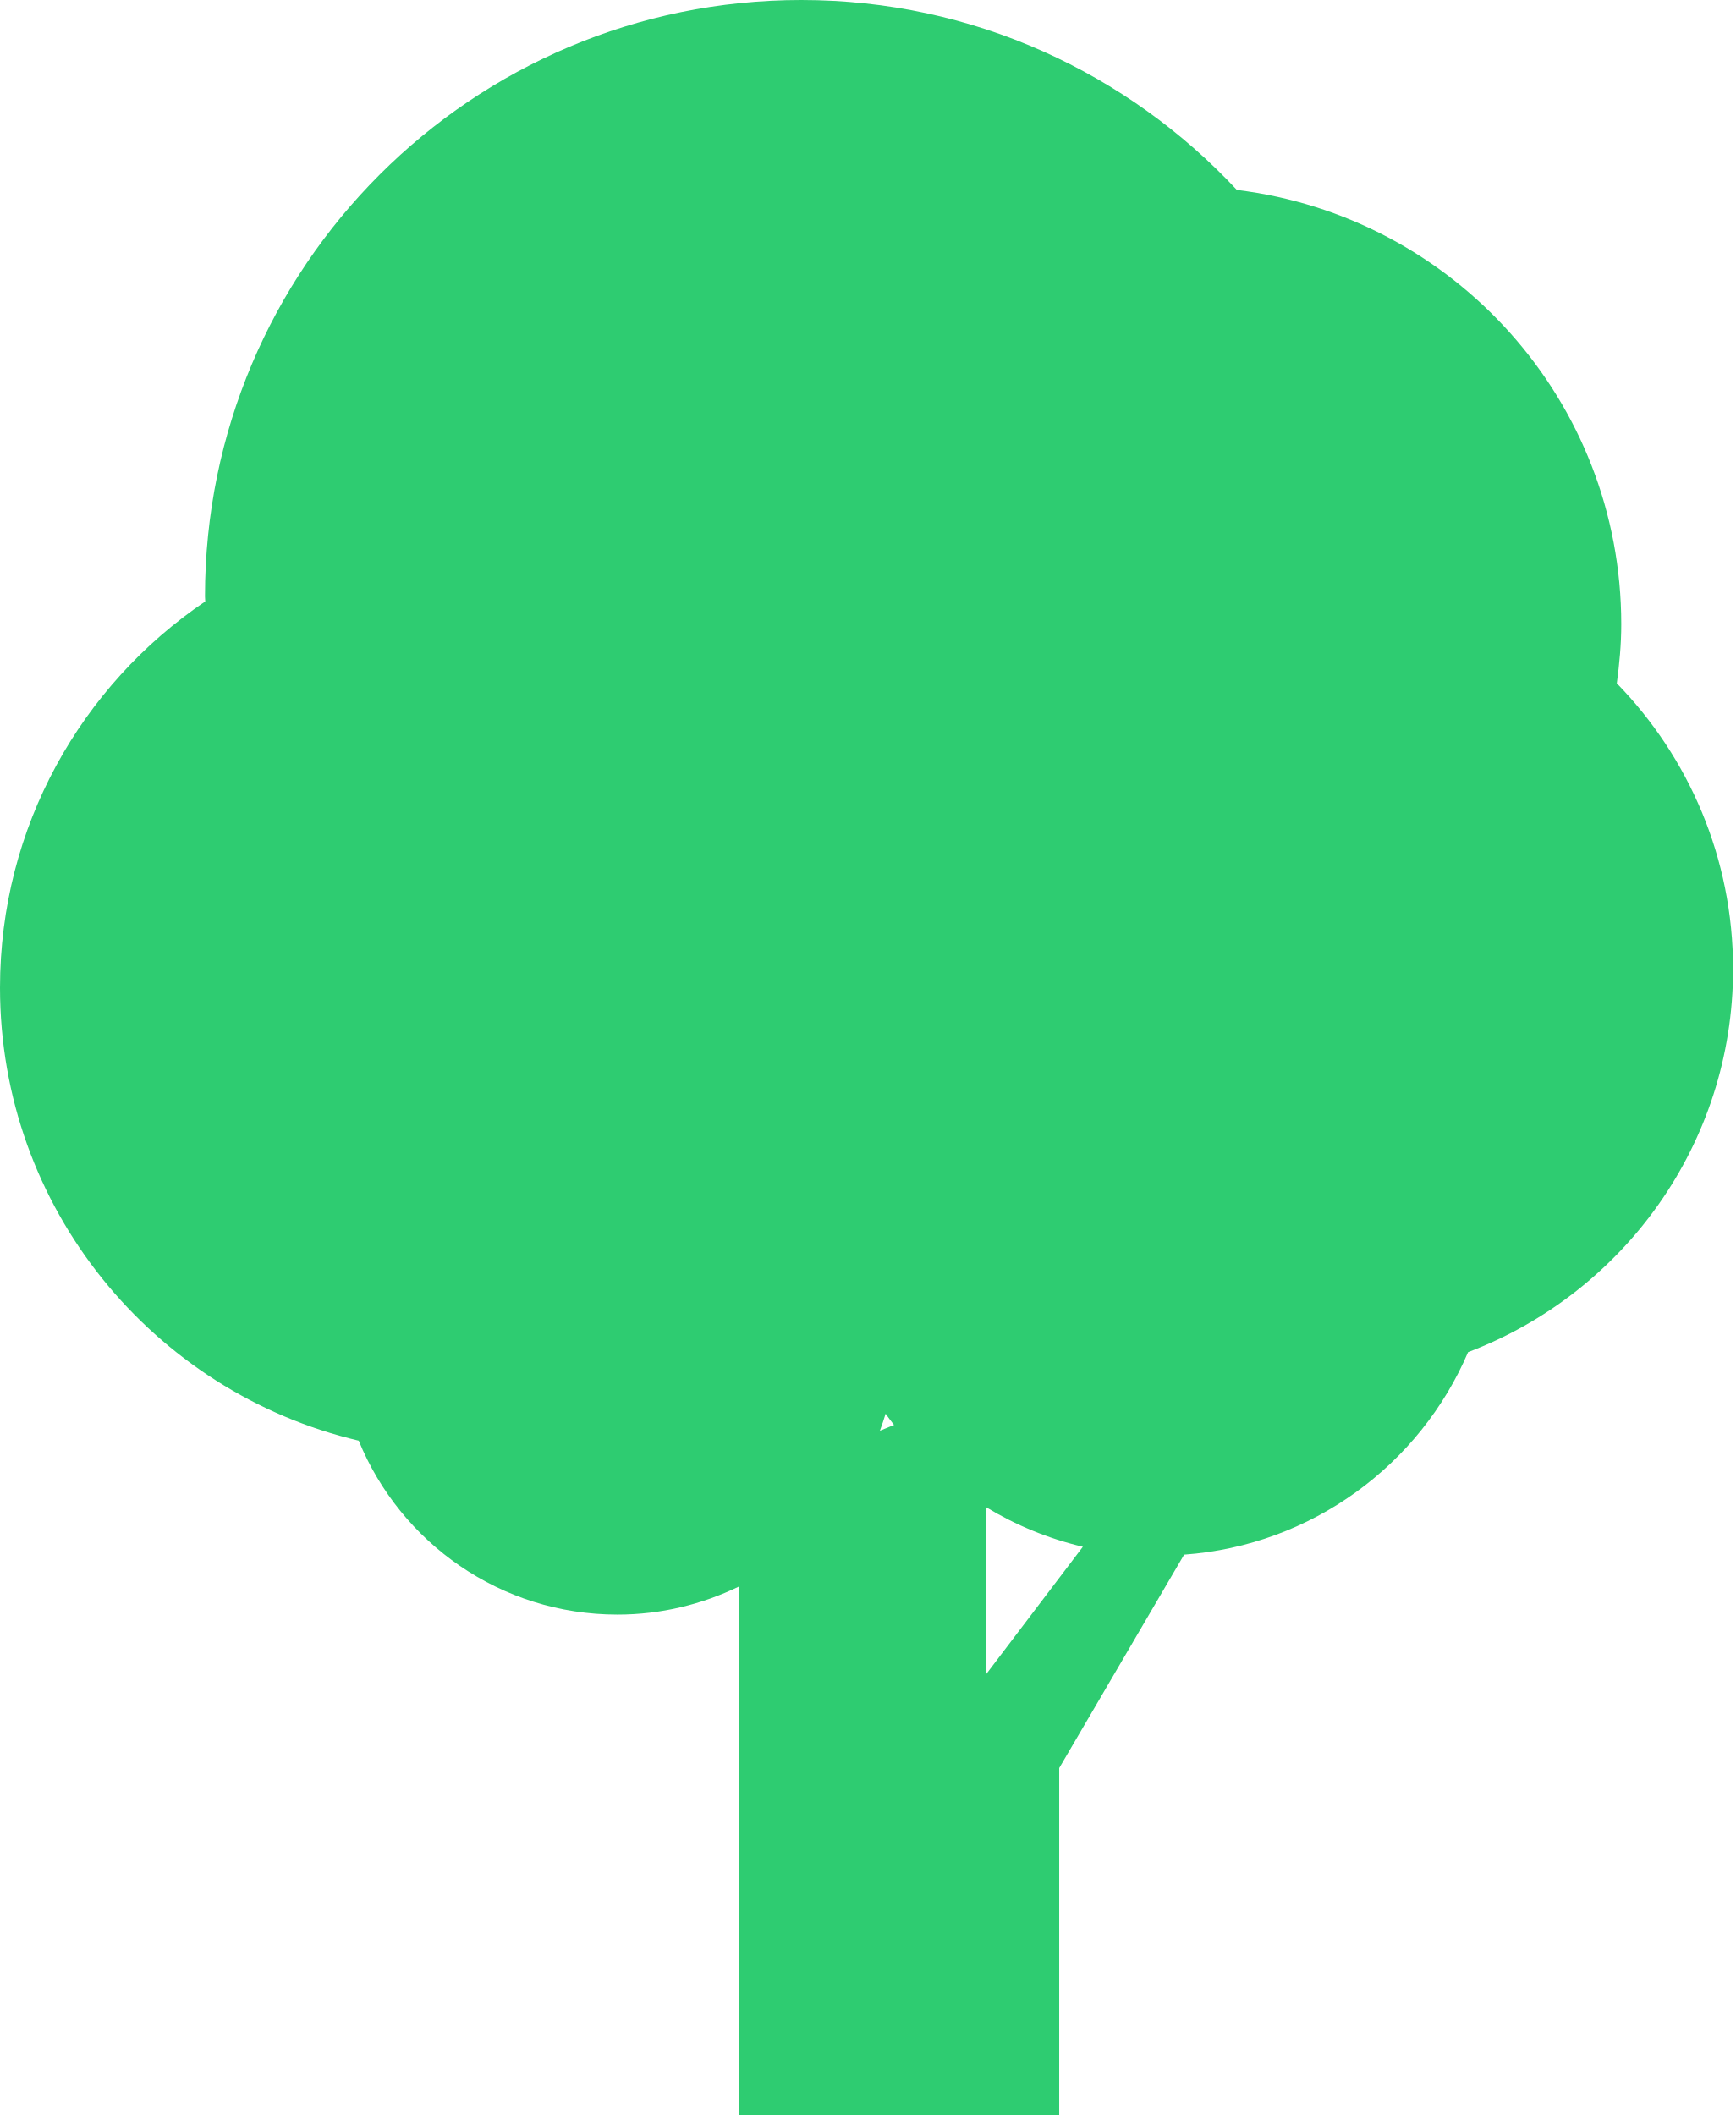
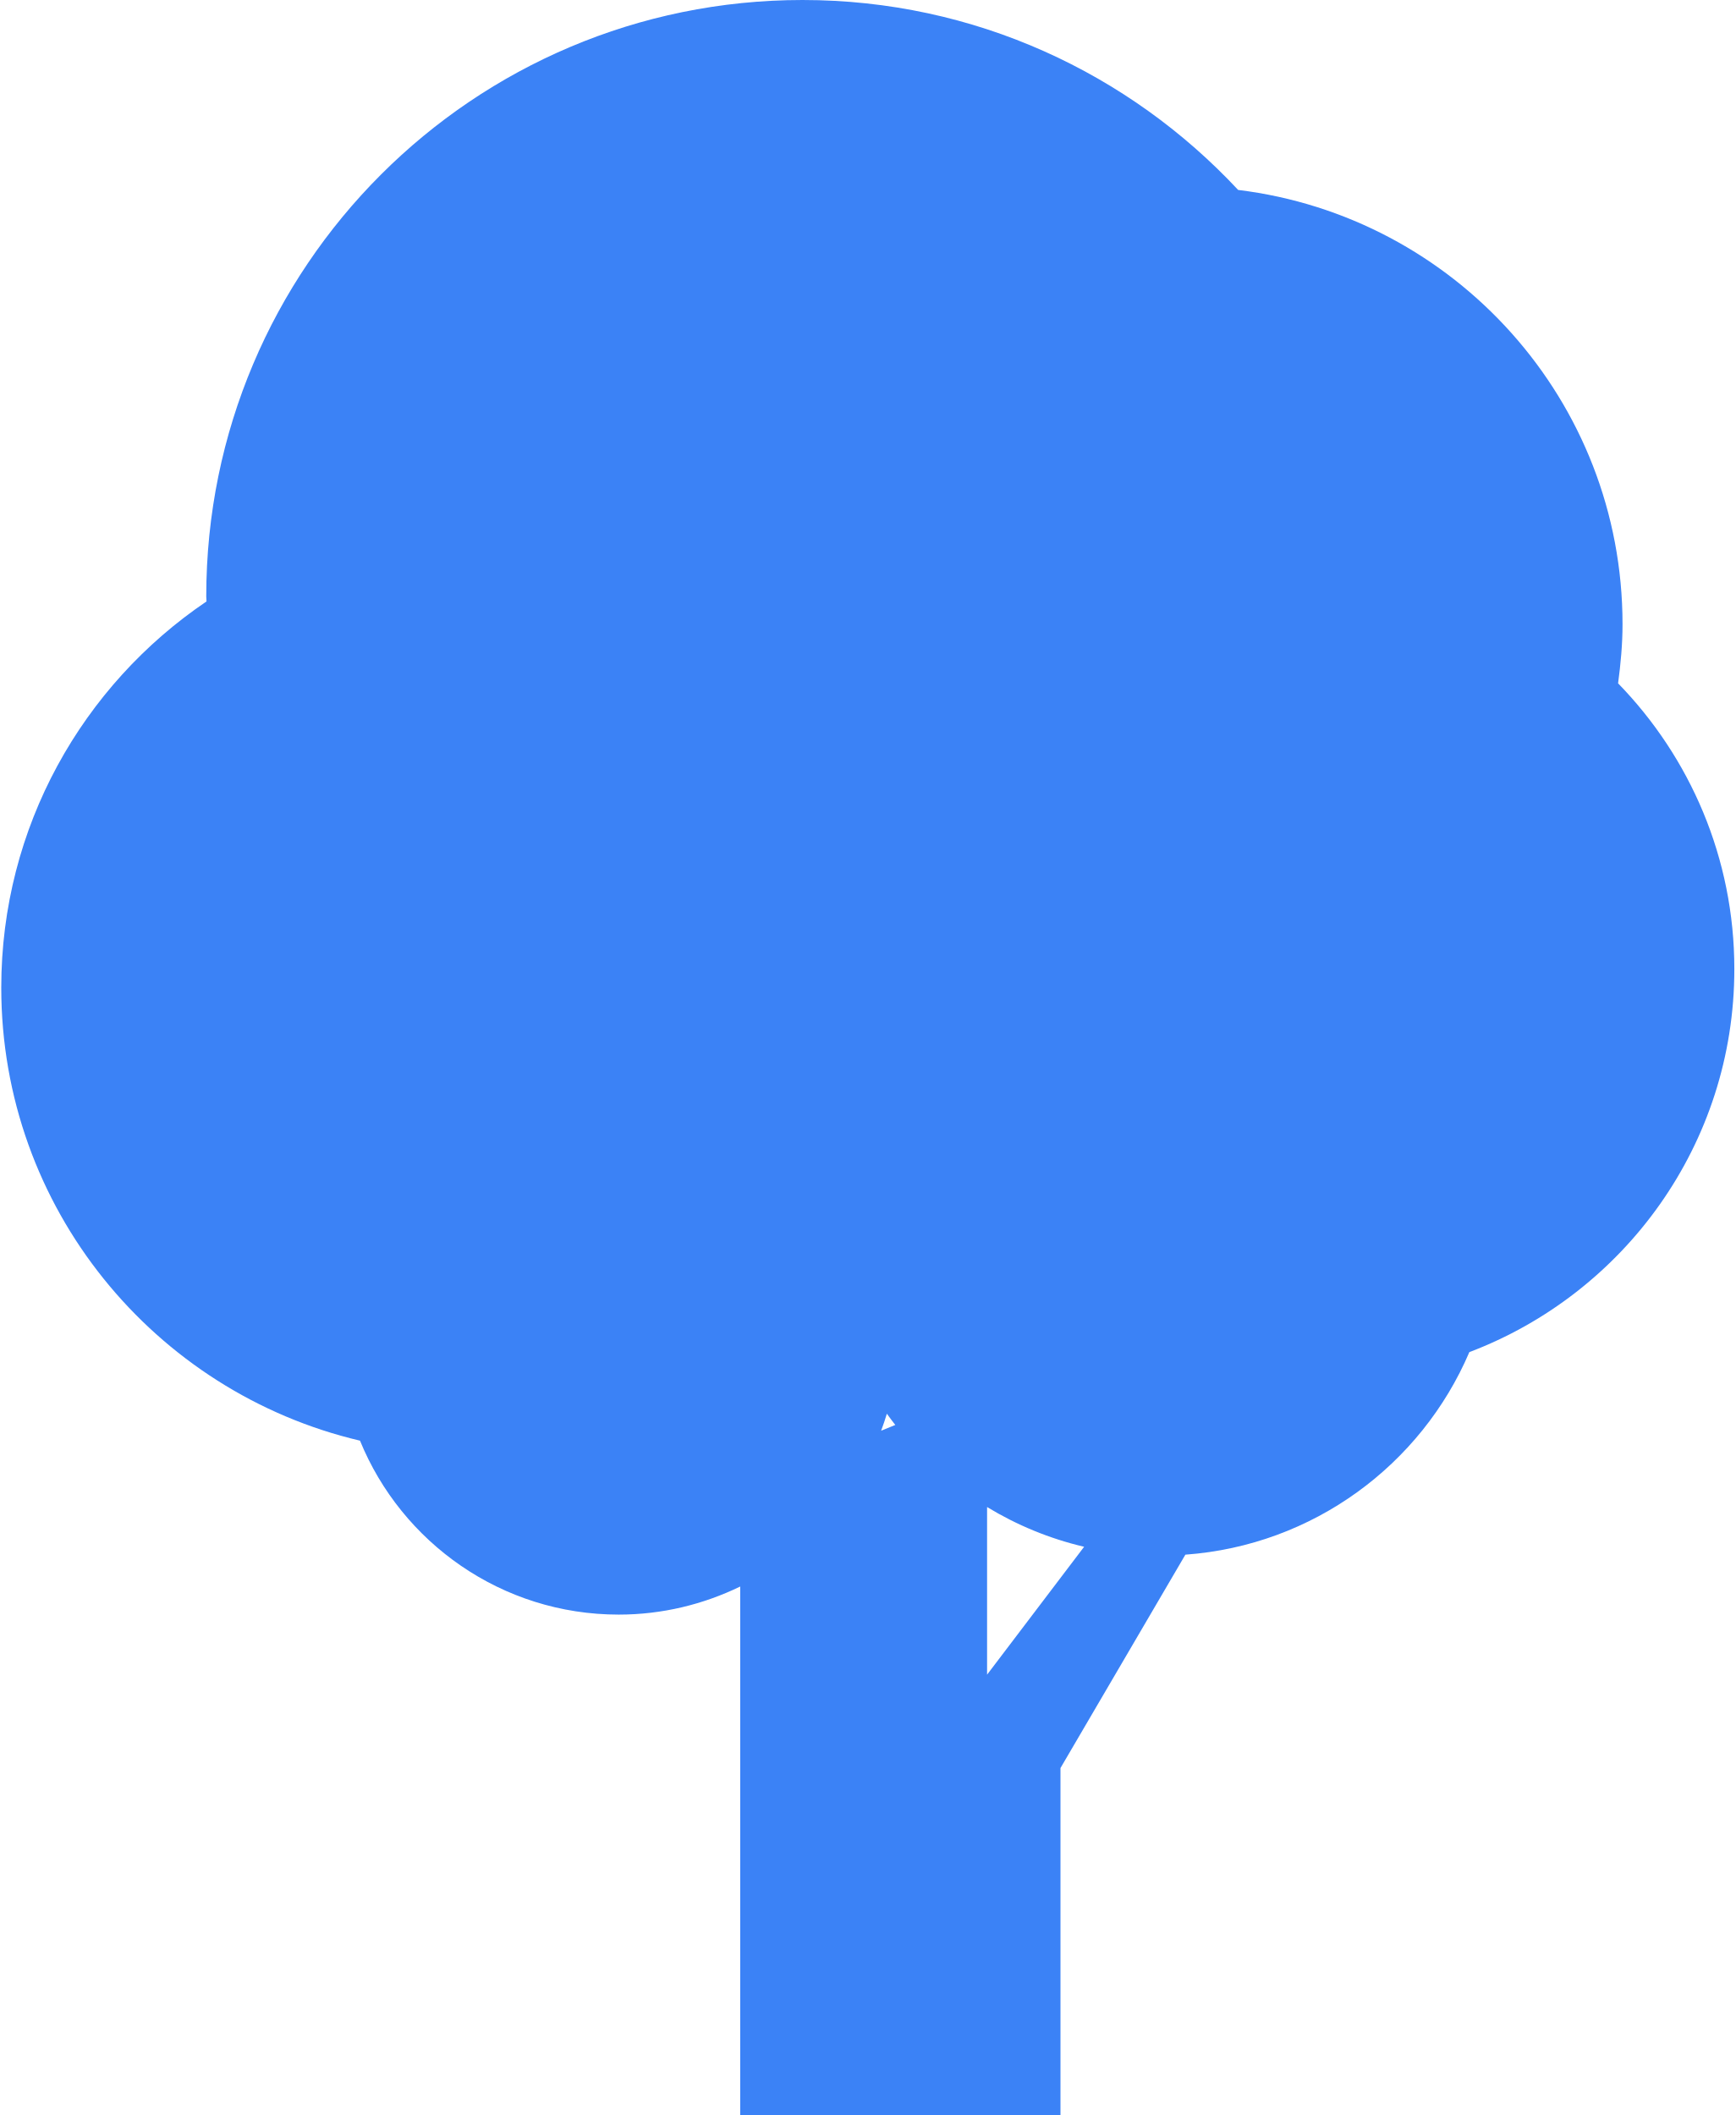
<svg xmlns="http://www.w3.org/2000/svg" width="430" height="524" viewBox="0 0 430 524" fill="none">
-   <path d="M429.375 240.085C429.375 212.54 418.374 187.594 400.573 169.298C401.217 164.5 401.674 159.64 401.674 154.662C401.674 99.242 360.096 53.622 306.443 47.058C279.479 18.17 241.168 0 198.523 0C116.925 0 50.787 66.139 50.787 147.744C50.787 148.176 50.85 148.585 50.85 149.009C20.173 169.755 0 204.869 0 244.695C0 299.291 37.949 344.927 88.877 356.932C99.203 382.201 124 400.025 152.981 400.025C163.786 400.025 173.97 397.481 183.078 393.068V524H262.423V438.044L293.367 385.176C325.043 382.867 351.803 362.9 363.721 334.994C402.066 320.467 429.375 283.515 429.375 240.085ZM219.411 350.25C220.086 351.2 220.785 352.119 221.5 353.038L217.989 354.467C218.5 353.07 218.994 351.679 219.411 350.25ZM244.238 414.904V373.374C251.588 377.842 259.668 381.195 268.281 383.221L244.238 414.904Z" fill="#2ECC71" />
+   <path d="M429.688 240.085C429.688 212.54 418.687 187.594 400.886 169.298C401.53 164.5 401.986 159.64 401.986 154.662C401.986 99.242 360.409 53.622 306.755 47.058C279.792 18.17 241.48 0 198.836 0C117.237 0 51.1 66.139 51.1 147.744C51.1 148.176 51.163 148.585 51.163 149.009C20.485 169.755 0.312 204.869 0.312 244.695C0.312 299.291 38.262 344.927 89.19 356.932C99.515 382.201 124.312 400.025 153.294 400.025C164.098 400.025 174.283 397.481 183.39 393.068V524H262.735V438.044L293.68 385.176C325.355 382.867 352.115 362.9 364.034 334.994C402.378 320.467 429.688 283.515 429.688 240.085ZM219.723 350.25C220.399 351.2 221.098 352.119 221.812 353.038L218.302 354.467C218.812 353.07 219.307 351.679 219.723 350.25ZM244.551 414.904V373.374C251.9 377.842 259.98 381.195 268.593 383.221L244.551 414.904Z" fill="#3B82F6" />
</svg>
